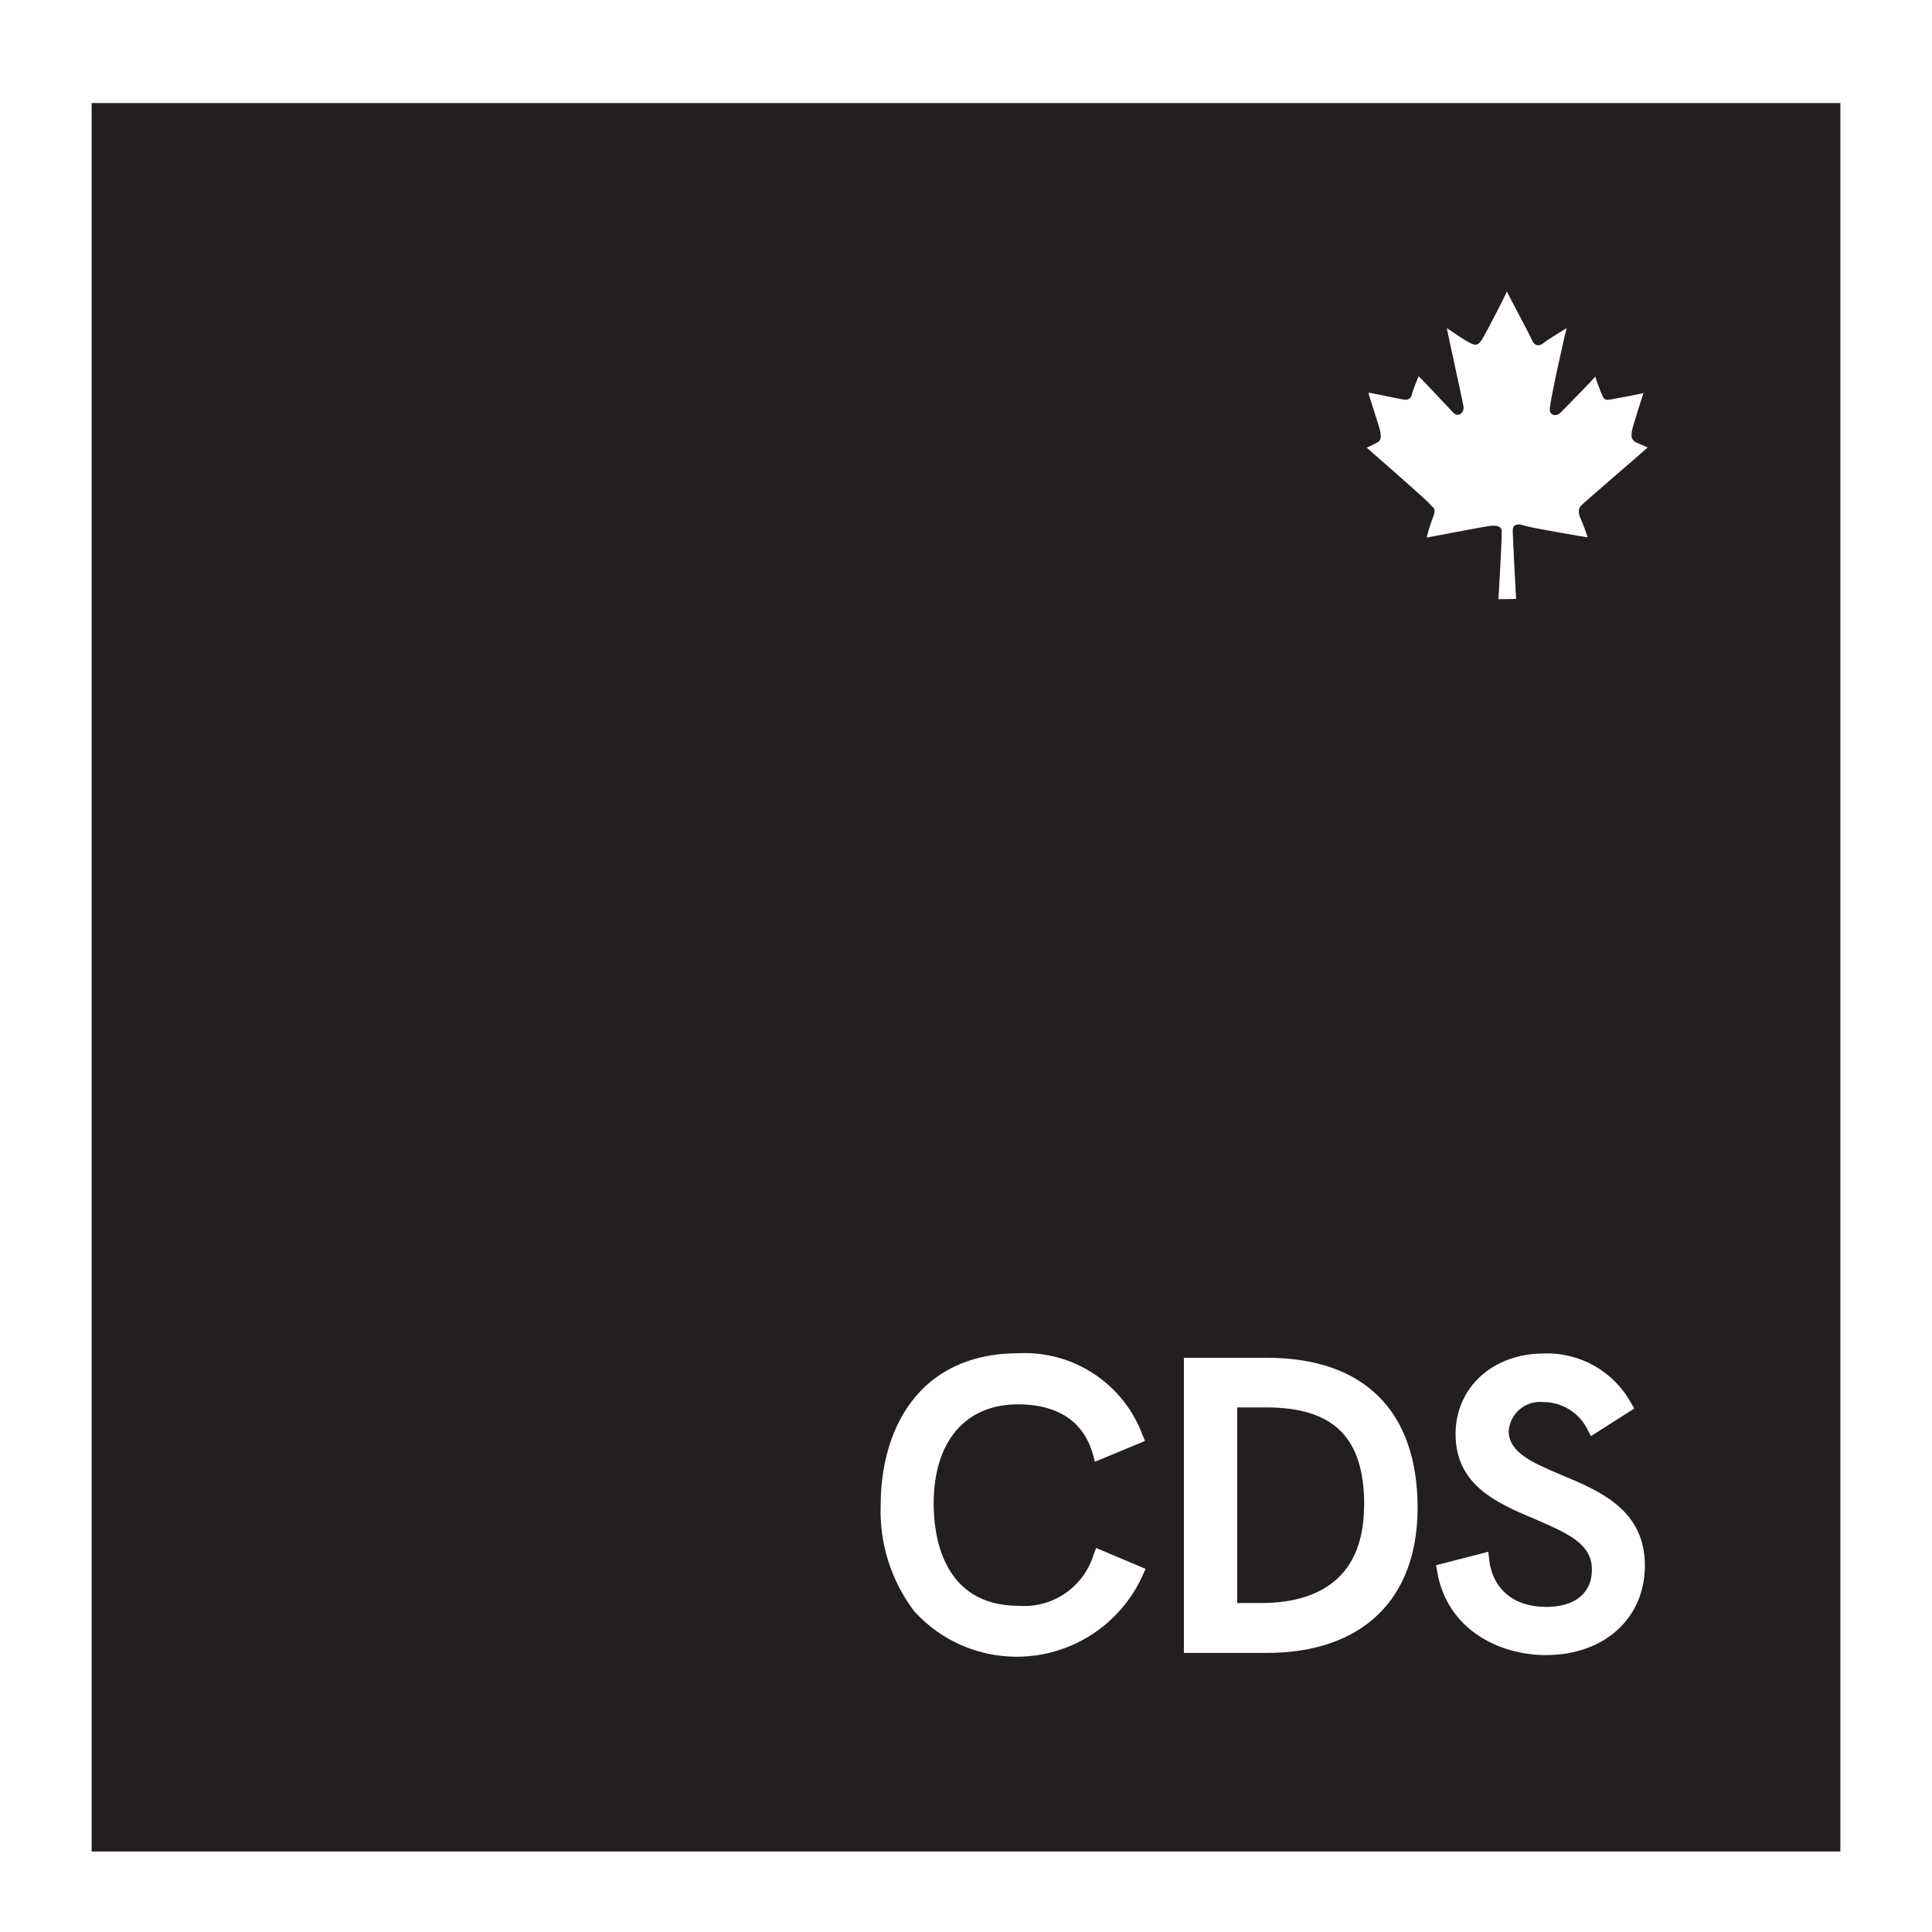
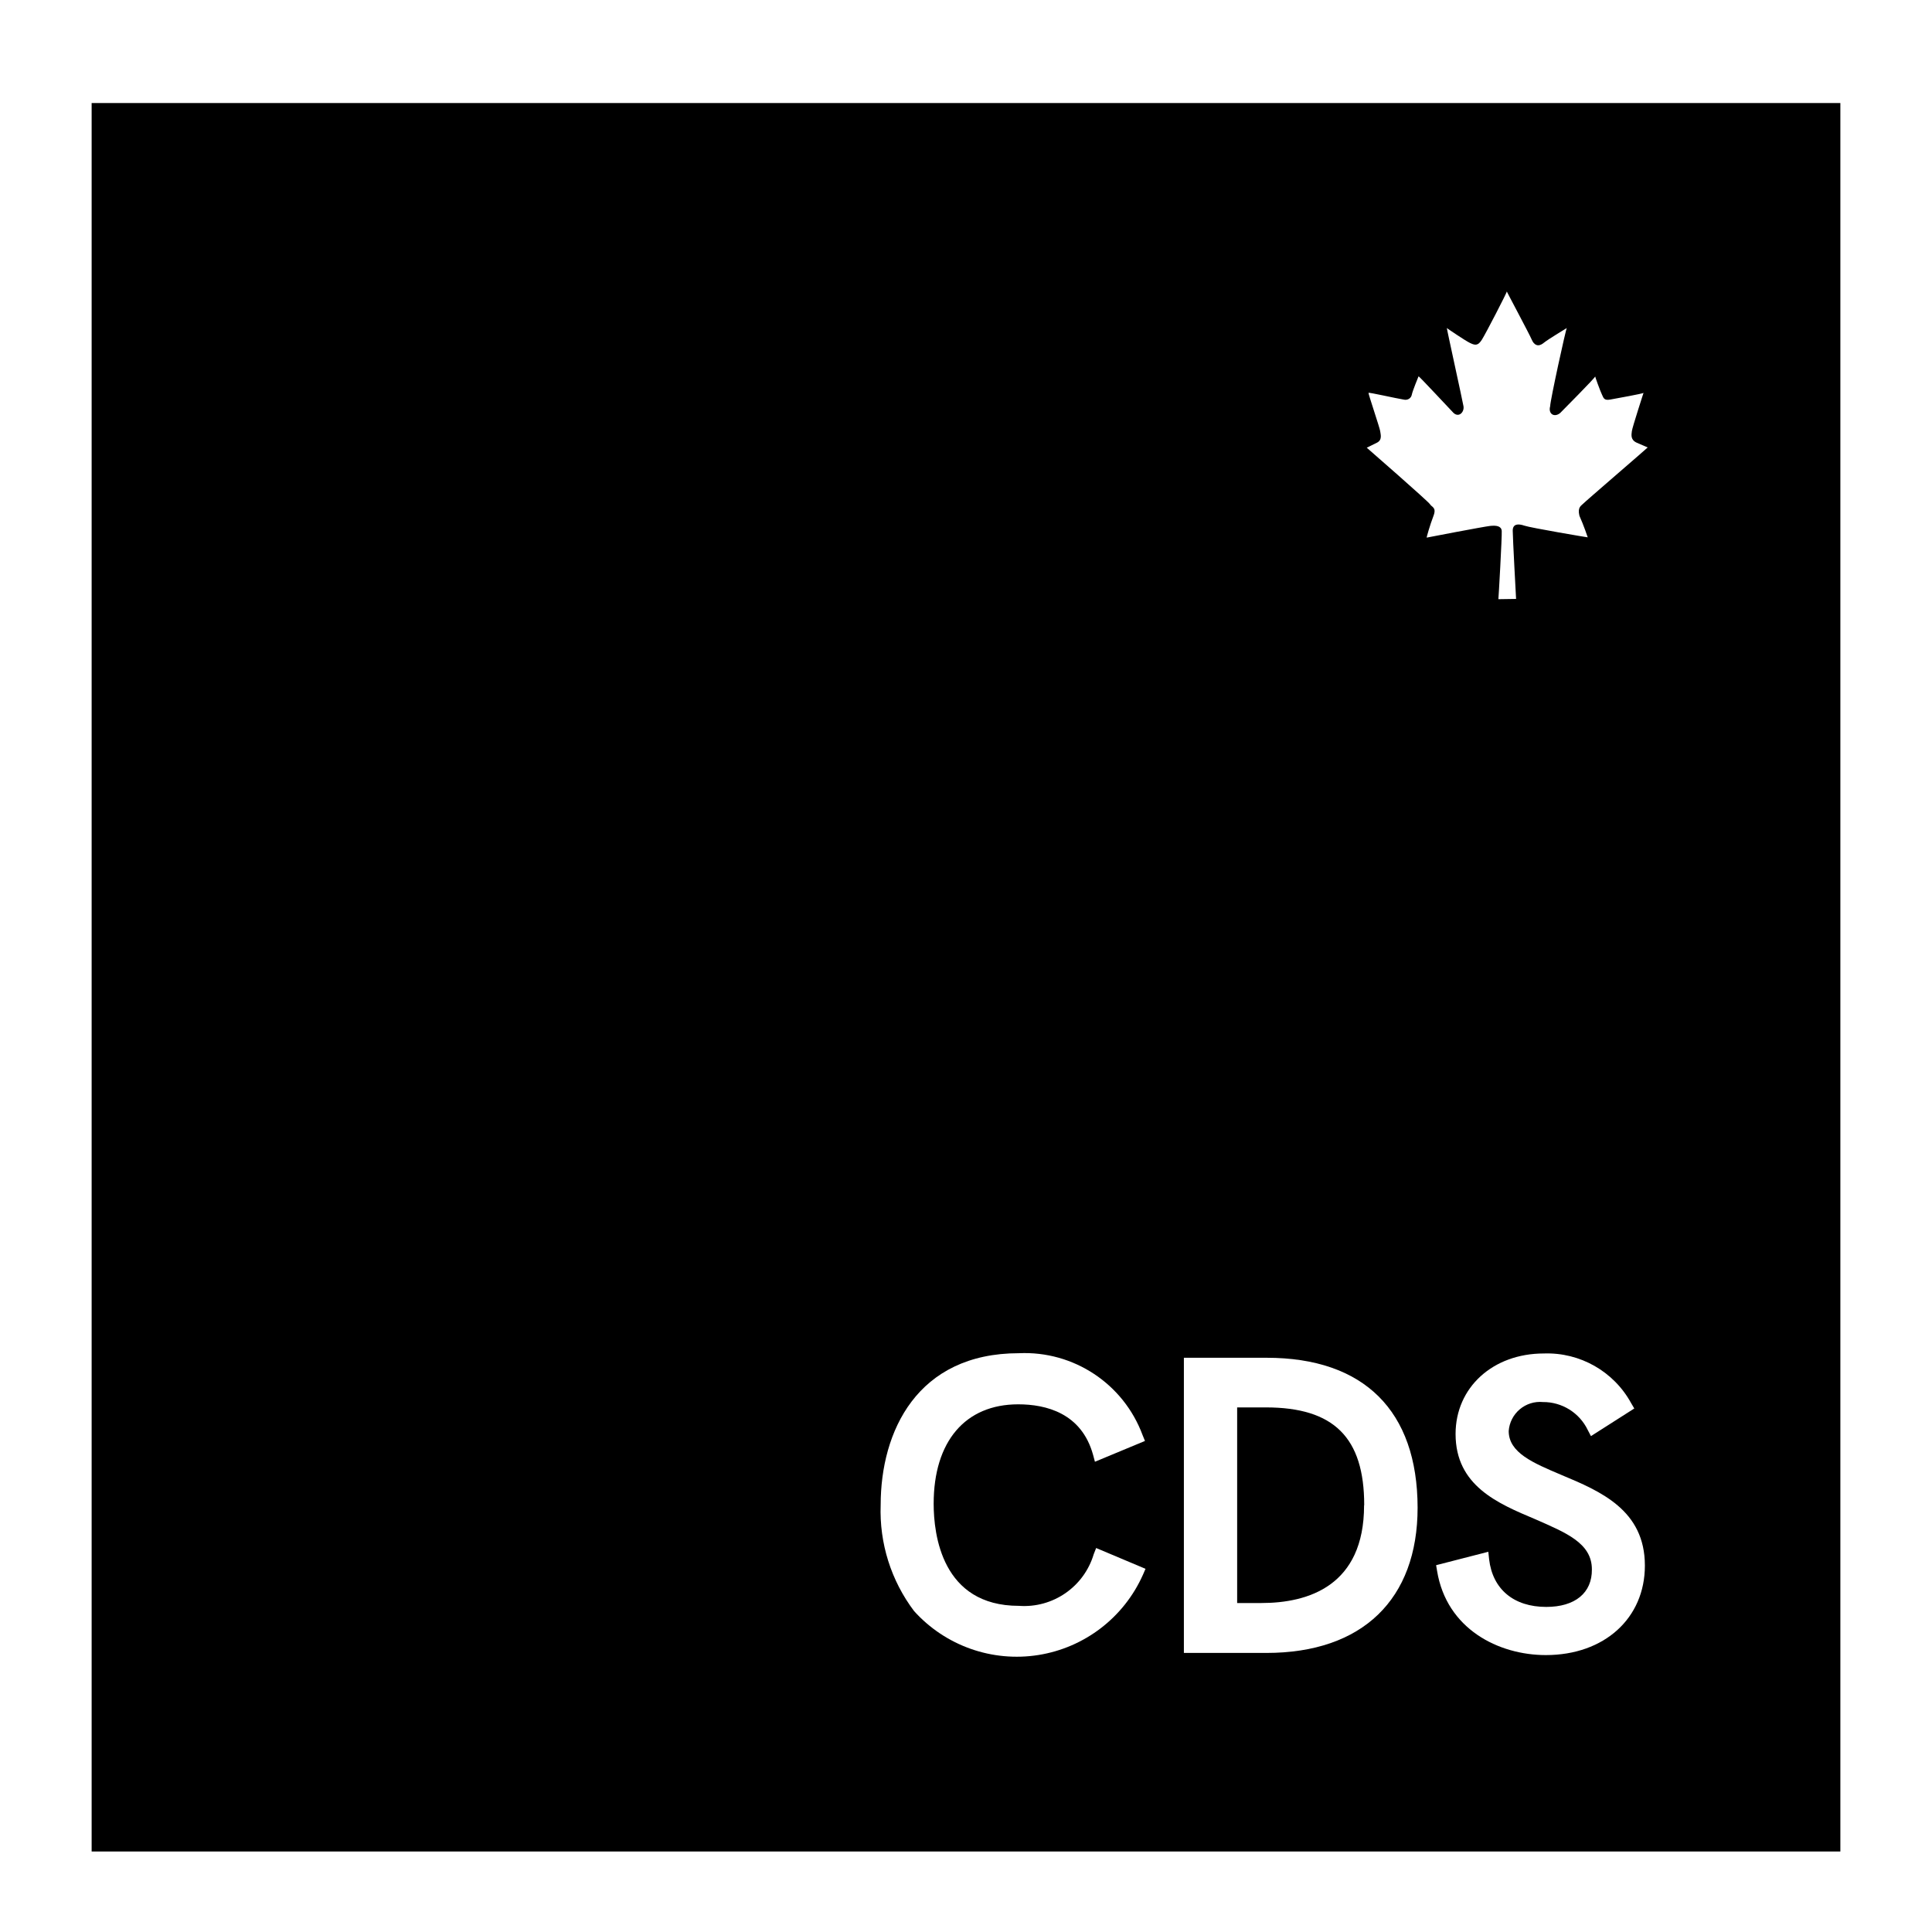
<svg xmlns="http://www.w3.org/2000/svg" viewBox="0 0 144 144">
-   <rect width="144" height="144" style="fill:#231f20" />
+   <rect width="144" height="144" style="fill:#000000" />
  <path d="M0,0V144H144V0ZM137.17,138H6.83V7.68H137.17Z" style="fill:#fff" />
  <path d="M113,44.64s-.25-4.58-.25-5.09.41-.53.87-.37,4.72.88,4.72.87-.31-.92-.62-1.61c-.16-.65.16-.76.25-.87s4.82-4.18,4.84-4.22L122,33c-.47-.21-.41-.57-.37-.87s.89-2.91.87-2.85-2,.41-2.48.5-.5-.13-.62-.37-.55-1.42-.5-1.36-2.53,2.64-2.61,2.73c-.45.37-.91.06-.75-.5,0-.42,1.18-5.8,1.24-5.83s-1.36.81-1.74,1.12-.7.16-.87-.25-1.9-3.63-1.86-3.6-1.59,3.18-1.86,3.6-.46.45-.87.25-1.71-1.09-1.74-1.12,1.17,5.41,1.24,5.83-.33.87-.74.5c-.1-.09-2.59-2.78-2.61-2.73s-.45,1.09-.5,1.36-.31.45-.62.37c-.52-.08-2.58-.55-2.61-.5s.85,2.64.87,2.85.19.66-.25.87l-.75.37s4.59,4,4.72,4.22.5.22.25.87-.53,1.62-.5,1.61,4.26-.82,4.72-.87.84,0,.87.37-.24,5.11-.25,5.09Z" style="fill:#fff" />
  <path d="M85.38,116.93l-3.68-1.55-.18.46a5.41,5.41,0,0,1-5.58,3.85c-5.74,0-6.35-5.32-6.35-7.61,0-4.64,2.35-7.41,6.3-7.41,2.07,0,4.72.65,5.58,3.76l.14.52,3.73-1.55-.18-.44a9.37,9.37,0,0,0-9.21-6.1c-7.6,0-10.31,5.84-10.31,11.31a12.37,12.37,0,0,0,2.49,7.91,10.3,10.3,0,0,0,17.06-2.71Z" style="fill:#fff" />
  <path d="M94.41,101.2H88.24v22h6.15c7.16,0,11.27-4,11.27-10.83C105.65,105.15,101.66,101.2,94.41,101.2Zm7.26,11c0,6-4.16,7.28-7.65,7.28H92.21V104.9h2.14C99.42,104.9,101.68,107.15,101.68,112.18Z" style="fill:#fff" />
  <path d="M115.25,119.77c-2.44,0-4-1.33-4.26-3.55l-.06-.56-3.89,1,.07.42c.71,4.34,4.58,6.28,8.11,6.28,4.35,0,7.38-2.74,7.38-6.67,0-4.14-3.31-5.54-6.23-6.76-2.1-.89-3.92-1.65-3.92-3.27A2.34,2.34,0,0,1,115,104.5a3.68,3.68,0,0,1,3.34,2.08l.24.46,3.23-2.06-.23-.39a7.13,7.13,0,0,0-6.51-3.71c-3.81,0-6.58,2.54-6.58,6,0,3.86,3.15,5.18,5.93,6.35,2.27,1,4.23,1.77,4.23,3.74C118.67,118.73,117.39,119.77,115.25,119.77Z" style="fill:#fff" />
</svg>
